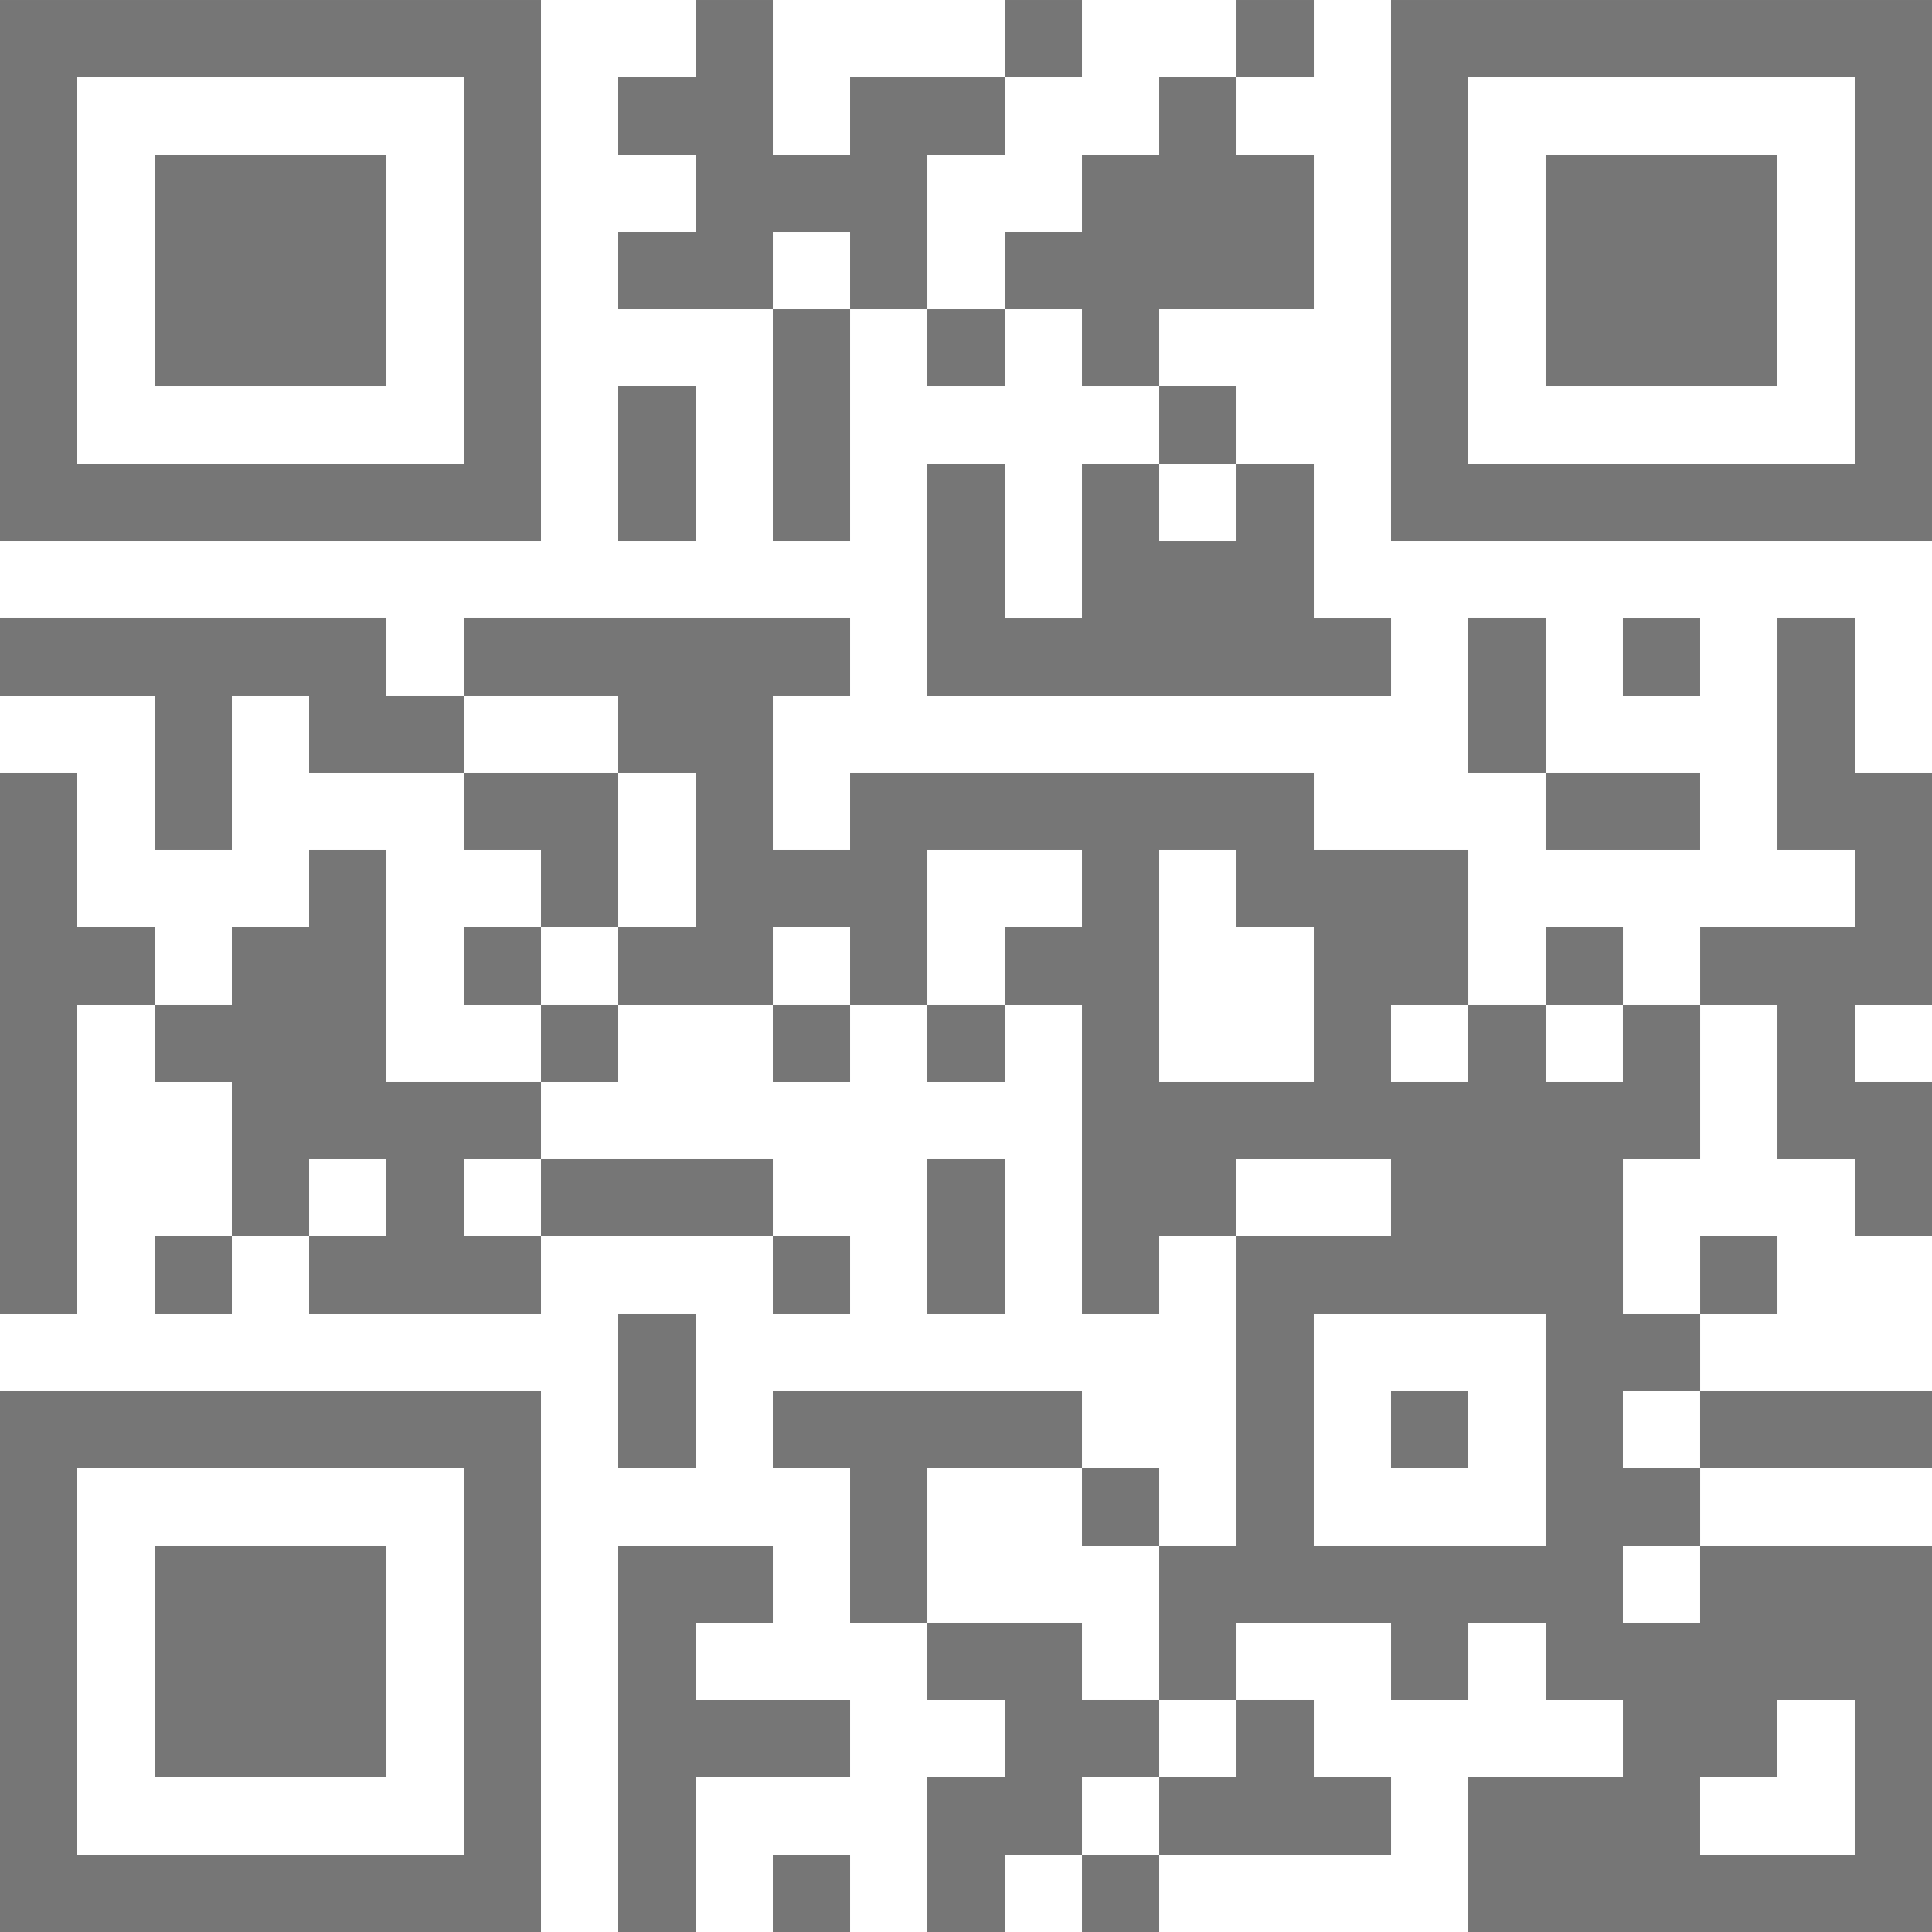
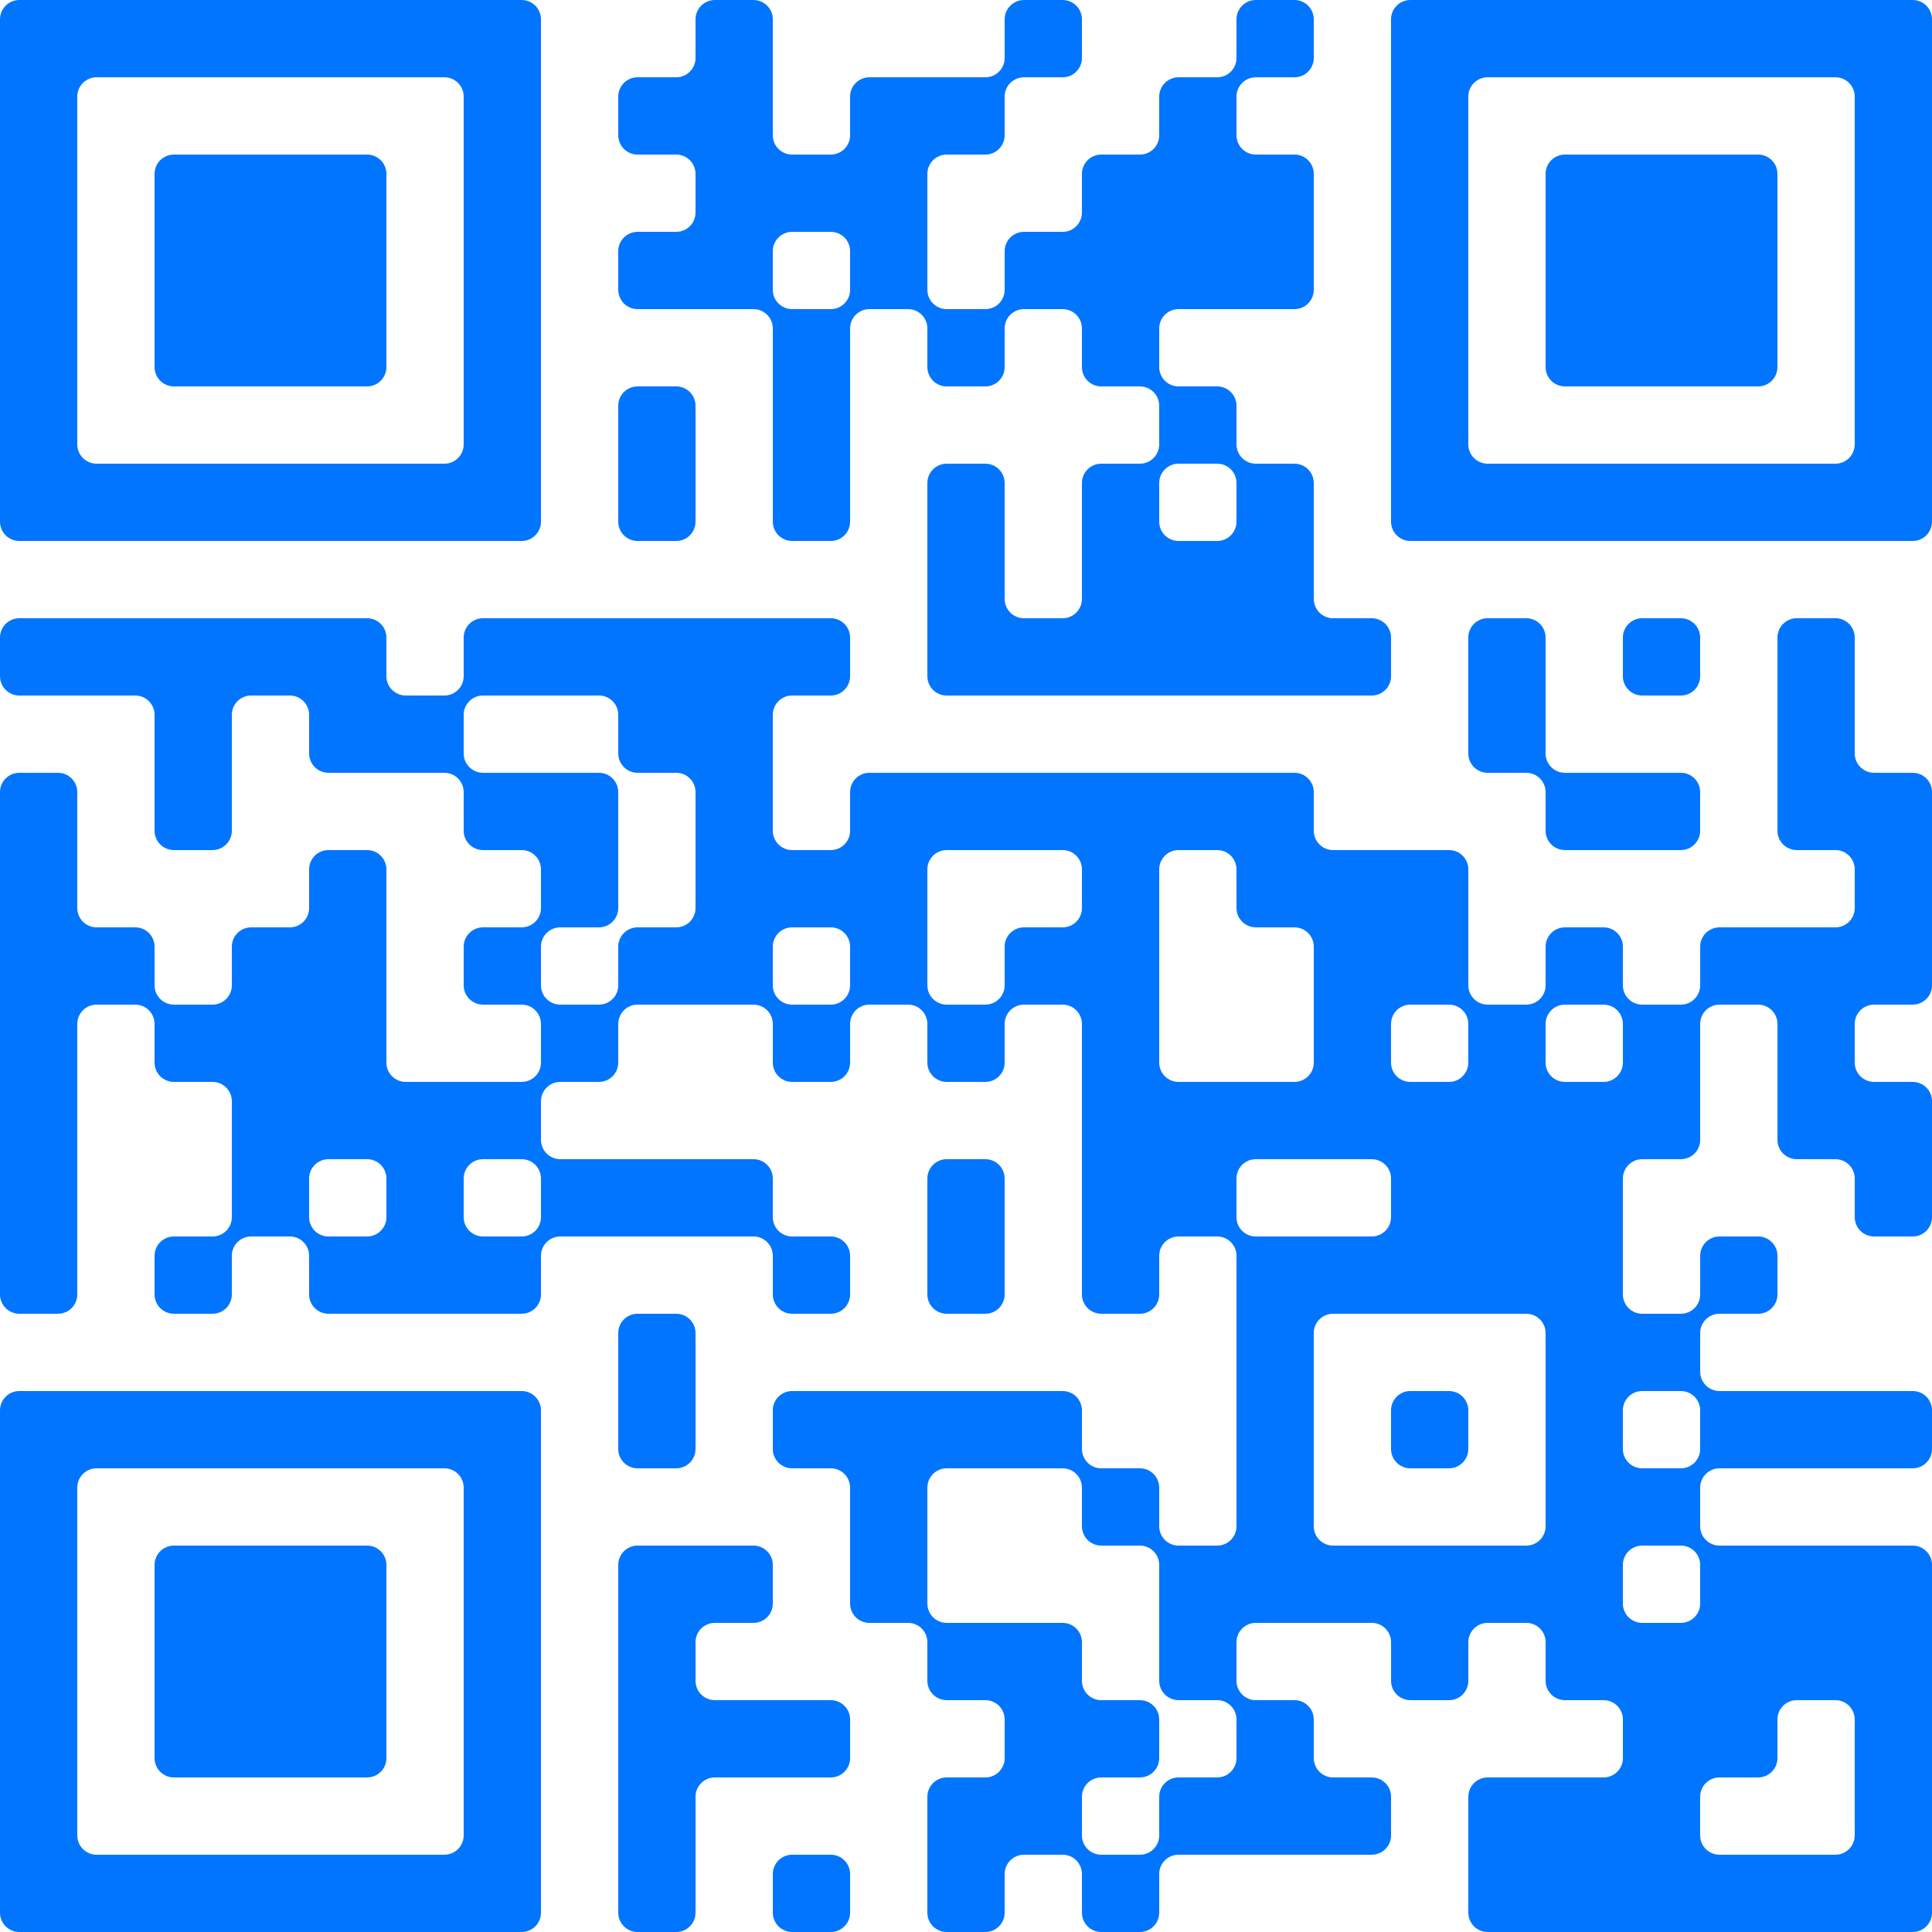
<svg xmlns="http://www.w3.org/2000/svg" version="1.1" id="Layer_1" x="0px" y="0px" viewBox="0 0 200 200" style="enable-background:new 0 0 200 200;" xml:space="preserve">
  <style type="text/css">
- 	.st0{fill:#767676;}
+ 	.st0{fill:#0275FF;}
</style>
  <g>
    <g transform="translate(0,200) scale(0.026882,-0.026882)">
-       <path class="st0" d="M0,6398.3V5356.7h1041.6h1041.6v1041.6v1041.6H1041.6H0V6398.3z M1785.6,6398.3v-744h-744h-744v744v744h744    h744V6398.3z" />
-       <path class="st0" d="M595.2,6398.3v-446.4h446.4H1488v446.4v446.4h-446.4H595.2V6398.3z" />
-       <path class="st0" d="M2678.4,7291.1v-148.8h-148.8h-148.8v-148.8v-148.8h148.8h148.8v-148.8v-148.8h-148.8h-148.8v-148.8v-148.8    h297.6H2976v-446.4v-446.4h148.8h148.8v446.4v446.4h148.8h148.8v-148.8v-148.8H3720h148.8v148.8v148.8h148.8h148.8v-148.8v-148.8    h148.8H4464v-148.8v-148.8h-148.8h-148.8v-297.6v-297.6h-148.8h-148.8v297.6v297.6H3720h-148.8v-446.4v-446.4H4464h892.8v148.8    v148.8H5208h-148.8v297.6v297.6h-148.8h-148.8v148.8v148.8h-148.8H4464v148.8v148.8h297.6h297.6v297.6v297.6h-148.8h-148.8v148.8    v148.8h148.8h148.8v148.8v148.8h-148.8h-148.8v-148.8v-148.8h-148.8H4464v-148.8v-148.8h-148.8h-148.8v-148.8v-148.8h-148.8    h-148.8v-148.8v-148.8H3720h-148.8v297.6v297.6H3720h148.8v148.8v148.8h148.8h148.8v148.8v148.8h-148.8h-148.8v-148.8v-148.8    h-297.6h-297.6v-148.8v-148.8h-148.8H2976v297.6v297.6h-148.8h-148.8V7291.1z M3273.6,6398.3v-148.8h-148.8H2976v148.8v148.8    h148.8h148.8V6398.3z M4761.6,5505.5v-148.8h-148.8H4464v148.8v148.8h148.8h148.8L4761.6,5505.5L4761.6,5505.5z" />
-       <path class="st0" d="M5356.7,6398.3V5356.7h1041.6h1041.6v1041.6v1041.6H6398.3H5356.7V6398.3z M7142.3,6398.3v-744h-744h-744v744    v744h744h744V6398.3z" />
-       <path class="st0" d="M5951.9,6398.3v-446.4h446.4h446.4v446.4v446.4h-446.4h-446.4V6398.3z" />
-       <path class="st0" d="M2380.8,5654.3v-297.6h148.8h148.8v297.6v297.6h-148.8h-148.8V5654.3z" />
-       <path class="st0" d="M0,4910.3v-148.8h297.6h297.6V4464v-297.6H744h148.8V4464v297.6h148.8h148.8v-148.8V4464H1488h297.6v-148.8    v-148.8h148.8h148.8v-148.8v-148.8h-148.8h-148.8V3720v-148.8h148.8h148.8v-148.8v-148.8h-297.6H1488V3720v446.4h-148.8h-148.8    v-148.8v-148.8h-148.8H892.8V3720v-148.8H744H595.2V3720v148.8H446.4H297.6v297.6V4464H148.8H0V3422.4V2380.8h148.8h148.8V2976    v595.2h148.8h148.8v-148.8v-148.8H744h148.8V2976v-297.6H744H595.2v-148.8v-148.8H744h148.8v148.8v148.8h148.8h148.8v-148.8    v-148.8h446.4h446.4v148.8v148.8h446.4H2976v-148.8v-148.8h148.8h148.8v148.8v148.8h-148.8H2976v148.8V2976h-446.4h-446.4v148.8    v148.8H2232h148.8v148.8v148.8h297.6H2976v-148.8v-148.8h148.8h148.8v148.8v148.8h148.8h148.8v-148.8v-148.8H3720h148.8v148.8    v148.8h148.8h148.8V2976v-595.2h148.8H4464v148.8v148.8h148.8h148.8v-595.2V1488h-148.8H4464v148.8v148.8h-148.8h-148.8v148.8    v148.8h-595.2H2976v-148.8v-148.8h148.8h148.8V1488v-297.6h148.8h148.8v-148.8V892.8H3720h148.8V744V595.2H3720h-148.8V297.6V0    H3720h148.8v148.8v148.8h148.8h148.8V148.8V0h148.8H4464v148.8v148.8h446.4h446.4v148.8v148.8H5208h-148.8V744v148.8h-148.8    h-148.8v148.8v148.8h297.6h297.6v-148.8V892.8h148.8h148.8v148.8v148.8h148.8H5952v-148.8V892.8h148.8h148.8V744V595.2H5952    h-297.6V297.6V0h892.8H7440v744v744h-446.4h-446.4v148.8v148.8h446.4H7440v148.8v148.8h-446.4h-446.4V2232v148.8H6696h148.8v148.8    v148.8H6696h-148.8v-148.8v-148.8h-148.8h-148.8v297.6V2976h148.8h148.8v297.6v297.6H6696h148.8v-297.6V2976h148.8h148.8v-148.8    v-148.8h148.8H7440V2976v297.6h-148.8h-148.8v148.8v148.8h148.8H7440v446.4V4464h-148.8h-148.8v297.6v297.6h-148.8h-148.8v-446.4    v-446.4h148.8h148.8v-148.8v-148.8h-297.6h-297.6V3720v-148.8h-148.8h-148.8V3720v148.8h-148.8H5952V3720v-148.8h-148.8h-148.8    v297.6v297.6h-297.6h-297.6v148.8V4464h-892.8h-892.8v-148.8v-148.8h-148.8H2976V4464v297.6h148.8h148.8v148.8v148.8h-744h-744    v-148.8v-148.8h-148.8H1488v148.8v148.8H744H0V4910.3z M2380.8,4612.8V4464h148.8h148.8v-297.6v-297.6h-148.8h-148.8V3720v-148.8    H2232h-148.8V3720v148.8H2232h148.8v297.6V4464h-297.6h-297.6v148.8v148.8h297.6h297.6V4612.8z M4166.4,4017.6v-148.8h-148.8    h-148.8V3720v-148.8H3720h-148.8v297.6v297.6h297.6h297.6V4017.6z M4761.6,4017.6v-148.8h148.8h148.8v-297.6v-297.6h-297.6H4464    V3720v446.4h148.8h148.8L4761.6,4017.6L4761.6,4017.6z M3273.6,3720v-148.8h-148.8H2976V3720v148.8h148.8h148.8V3720z     M5654.3,3422.4v-148.8h-148.8h-148.8v148.8v148.8h148.8h148.8V3422.4z M6249.5,3422.4v-148.8h-148.8h-148.8v148.8v148.8h148.8    h148.8V3422.4z M1488,2827.2v-148.8h-148.8h-148.8v148.8V2976h148.8H1488V2827.2z M2083.2,2827.2v-148.8h-148.8h-148.8v148.8V2976    h148.8h148.8V2827.2z M5356.7,2827.2v-148.8h-297.6h-297.6v148.8V2976h297.6h297.6V2827.2z M5951.9,1934.4V1488h-446.4h-446.4    v446.4v446.4h446.4h446.4V1934.4z M6547.1,1934.4v-148.8h-148.8h-148.8v148.8v148.8h148.8h148.8V1934.4z M4166.4,1636.8V1488    h148.8H4464v-297.6V892.8h148.8h148.8V744V595.2h-148.8H4464V446.4V297.6h-148.8h-148.8v148.8v148.8h148.8H4464V744v148.8h-148.8    h-148.8v148.8v148.8h-297.6h-297.6V1488v297.6h297.6h297.6L4166.4,1636.8L4166.4,1636.8z M6547.1,1339.2v-148.8h-148.8h-148.8    v148.8V1488h148.8h148.8V1339.2z M7142.3,595.2V297.6h-297.6h-297.6v148.8v148.8h148.8h148.8V744v148.8h148.8h148.8L7142.3,595.2    L7142.3,595.2z" />
-       <path class="st0" d="M5356.7,1934.4v-148.8h148.8h148.8v148.8v148.8h-148.8h-148.8V1934.4z" />
-       <path class="st0" d="M5654.3,4761.6V4464h148.8h148.8v-148.8v-148.8h297.6h297.6v148.8V4464h-297.6h-297.6v297.6v297.6h-148.8    h-148.8V4761.6z" />
-       <path class="st0" d="M6249.5,4910.3v-148.8h148.8h148.8v148.8v148.8h-148.8h-148.8V4910.3z" />
-       <path class="st0" d="M3571.2,2678.4v-297.6H3720h148.8v297.6V2976H3720h-148.8V2678.4z" />
-       <path class="st0" d="M2380.8,2083.2v-297.6h148.8h148.8v297.6v297.6h-148.8h-148.8V2083.2z" />
-       <path class="st0" d="M0,1041.6V0h1041.6h1041.6v1041.6v1041.6H1041.6H0V1041.6z M1785.6,1041.6v-744h-744h-744v744v744h744h744    V1041.6z" />
-       <path class="st0" d="M595.2,1041.6V595.2h446.4H1488v446.4V1488h-446.4H595.2V1041.6z" />
-       <path class="st0" d="M2380.8,744V0h148.8h148.8v297.6v297.6H2976h297.6V744v148.8H2976h-297.6v148.8v148.8h148.8H2976v148.8V1488    h-297.6h-297.6C2380.8,1488,2380.8,744,2380.8,744z" />
-       <path class="st0" d="M2976,148.8V0h148.8h148.8v148.8v148.8h-148.8H2976V148.8z" />
+       <path class="st0" d="M0,6398.3v-967.2c0-41.1,33.3-74.4,74.4-74.4h967.2h967.2c41.1,0,74.4,33.3,74.4,74.4v967.2v967.2    c0,41.1-33.3,74.4-74.4,74.4h-967.2H74.4c-41.1,0-74.4-33.3-74.4-74.4V6398.3z M1785.6,6398.3v-669.6c0-41.1-33.3-74.4-74.4-74.4    h-669.6H372c-41.1,0-74.4,33.3-74.4,74.4v669.6v669.6c0,41.1,33.3,74.4,74.4,74.4h669.6h669.6c41.1,0,74.4-33.3,74.4-74.4V6398.3z    " />
+       <path class="st0" d="M595.2,6398.3v-372c0-41.1,33.3-74.4,74.4-74.4h372h372c41.1,0,74.4,33.3,74.4,74.4v372v372    c0,41.1-33.3,74.4-74.4,74.4h-372h-372c-41.1,0-74.4-33.3-74.4-74.4V6398.3z" />
+       <path class="st0" d="M2678.4,7291.1v-74.4c0-41.1-33.3-74.4-74.4-74.4h-74.4h-74.4c-41.1,0-74.4-33.3-74.4-74.4v-74.4v-74.4    c0-41.1,33.3-74.4,74.4-74.4h74.4h74.4c41.1,0,74.4-33.3,74.4-74.4v-74.4v-74.4c0-41.1-33.3-74.4-74.4-74.4h-74.4h-74.4    c-41.1,0-74.4-33.3-74.4-74.4v-74.4v-74.4c0-41.1,33.3-74.4,74.4-74.4h223.2h223.2c41.1,0,74.4-33.3,74.4-74.4v-372v-372    c0-41.1,33.3-74.4,74.4-74.4h74.4h74.4c41.1,0,74.4,33.3,74.4,74.4v372v372c0,41.1,33.3,74.4,74.4,74.4h74.4h74.4    c41.1,0,74.4-33.3,74.4-74.4v-74.4v-74.4c0-41.1,33.3-74.4,74.4-74.4h74.4h74.4c41.1,0,74.4,33.3,74.4,74.4v74.4v74.4    c0,41.1,33.3,74.4,74.4,74.4h74.4h74.4c41.1,0,74.4-33.3,74.4-74.4v-74.4v-74.4c0-41.1,33.3-74.4,74.4-74.4h74.4h74.4    c41.1,0,74.4-33.3,74.4-74.4v-74.4v-74.4c0-41.1-33.3-74.4-74.4-74.4h-74.4h-74.4c-41.1,0-74.4-33.3-74.4-74.4v-223.2v-223.2    c0-41.1-33.3-74.4-74.4-74.4h-74.4h-74.4c-41.1,0-74.4,33.3-74.4,74.4v223.2v223.2c0,41.1-33.3,74.4-74.4,74.4H3720h-74.4    c-41.1,0-74.4-33.3-74.4-74.4v-372v-372c0-41.1,33.3-74.4,74.4-74.4H4464h818.4c41.1,0,74.4,33.3,74.4,74.4v74.4v74.4    c0,41.1-33.3,74.4-74.4,74.4H5208h-74.4c-41.1,0-74.4,33.3-74.4,74.4v223.2v223.2c0,41.1-33.3,74.4-74.4,74.4h-74.4H4836    c-41.1,0-74.4,33.3-74.4,74.4v74.4v74.4c0,41.1-33.3,74.4-74.4,74.4h-74.4h-74.4c-41.1,0-74.4,33.3-74.4,74.4v74.4v74.4    c0,41.1,33.3,74.4,74.4,74.4h223.2h223.2c41.1,0,74.4,33.3,74.4,74.4v223.2v223.2c0,41.1-33.3,74.4-74.4,74.4h-74.4H4836    c-41.1,0-74.4,33.3-74.4,74.4v74.4v74.4c0,41.1,33.3,74.4,74.4,74.4h74.4h74.4c41.1,0,74.4,33.3,74.4,74.4v74.4v74.4    c0,41.1-33.3,74.4-74.4,74.4h-74.4H4836c-41.1,0-74.4-33.3-74.4-74.4v-74.4v-74.4c0-41.1-33.3-74.4-74.4-74.4h-74.4h-74.4    c-41.1,0-74.4-33.3-74.4-74.4v-74.4v-74.4c0-41.1-33.3-74.4-74.4-74.4h-74.4h-74.4c-41.1,0-74.4-33.3-74.4-74.4v-74.4v-74.4    c0-41.1-33.3-74.4-74.4-74.4h-74.4h-74.4c-41.1,0-74.4-33.3-74.4-74.4v-74.4v-74.4c0-41.1-33.3-74.4-74.4-74.4H3720h-74.4    c-41.1,0-74.4,33.3-74.4,74.4v223.2v223.2c0,41.1,33.3,74.4,74.4,74.4h74.4h74.4c41.1,0,74.4,33.3,74.4,74.4v74.4v74.4    c0,41.1,33.3,74.4,74.4,74.4h74.4h74.4c41.1,0,74.4,33.3,74.4,74.4v74.4v74.4c0,41.1-33.3,74.4-74.4,74.4h-74.4h-74.4    c-41.1,0-74.4-33.3-74.4-74.4v-74.4v-74.4c0-41.1-33.3-74.4-74.4-74.4h-223.2H3348c-41.1,0-74.4-33.3-74.4-74.4v-74.4v-74.4    c0-41.1-33.3-74.4-74.4-74.4h-74.4h-74.4c-41.1,0-74.4,33.3-74.4,74.4v223.2v223.2c0,41.1-33.3,74.4-74.4,74.4h-74.4h-74.4    c-41.1,0-74.4-33.3-74.4-74.4V7291.1z M3273.6,6398.3v-74.4c0-41.1-33.3-74.4-74.4-74.4h-74.4h-74.4c-41.1,0-74.4,33.3-74.4,74.4    v74.4v74.4c0,41.1,33.3,74.4,74.4,74.4h74.4h74.4c41.1,0,74.4-33.3,74.4-74.4V6398.3z M4761.6,5505.5v-74.4    c0-41.1-33.3-74.4-74.4-74.4h-74.4h-74.4c-41.1,0-74.4,33.3-74.4,74.4v74.4v74.4c0,41.1,33.3,74.4,74.4,74.4h74.4h74.4    c41.1,0,74.4-33.3,74.4-74.4V5505.5L4761.6,5505.5z" />
+       <path class="st0" d="M5356.7,6398.3v-967.2c0-41.1,33.3-74.4,74.4-74.4h967.2h967.2c41.1,0,74.4,33.3,74.4,74.4v967.2v967.2    c0,41.1-33.3,74.4-74.4,74.4h-967.2h-967.2c-41.1,0-74.4-33.3-74.4-74.4V6398.3z M7142.3,6398.3v-669.6    c0-41.1-33.3-74.4-74.4-74.4h-669.6h-669.6c-41.1,0-74.4,33.3-74.4,74.4v669.6v669.6c0,41.1,33.3,74.4,74.4,74.4h669.6h669.6    c41.1,0,74.4-33.3,74.4-74.4V6398.3z" />
+       <path class="st0" d="M5951.9,6398.3v-372c0-41.1,33.3-74.4,74.4-74.4h372h372c41.1,0,74.4,33.3,74.4,74.4v372v372    c0,41.1-33.3,74.4-74.4,74.4h-372h-372c-41.1,0-74.4-33.3-74.4-74.4V6398.3z" />
+       <path class="st0" d="M2380.8,5654.3v-223.2c0-41.1,33.3-74.4,74.4-74.4h74.4h74.4c41.1,0,74.4,33.3,74.4,74.4v223.2v223.2    c0,41.1-33.3,74.4-74.4,74.4h-74.4h-74.4c-41.1,0-74.4-33.3-74.4-74.4V5654.3z" />
+       <path class="st0" d="M0,4910.3v-74.4c0-41.1,33.3-74.4,74.4-74.4h223.2h223.2c41.1,0,74.4-33.3,74.4-74.4V4464v-223.2    c0-41.1,33.3-74.4,74.4-74.4H744h74.4c41.1,0,74.4,33.3,74.4,74.4V4464v223.2c0,41.1,33.3,74.4,74.4,74.4h74.4h74.4    c41.1,0,74.4-33.3,74.4-74.4v-74.4v-74.4c0-41.1,33.3-74.4,74.4-74.4H1488h223.2c41.1,0,74.4-33.3,74.4-74.4v-74.4v-74.4    c0-41.1,33.3-74.4,74.4-74.4h74.4h74.4c41.1,0,74.4-33.3,74.4-74.4v-74.4v-74.4c0-41.1-33.3-74.4-74.4-74.4h-74.4H1860    c-41.1,0-74.4-33.3-74.4-74.4V3720v-74.4c0-41.1,33.3-74.4,74.4-74.4h74.4h74.4c41.1,0,74.4-33.3,74.4-74.4v-74.4V3348    c0-41.1-33.3-74.4-74.4-74.4h-223.2h-223.2c-41.1,0-74.4,33.3-74.4,74.4v372v372c0,41.1-33.3,74.4-74.4,74.4h-74.4h-74.4    c-41.1,0-74.4-33.3-74.4-74.4v-74.4v-74.4c0-41.1-33.3-74.4-74.4-74.4h-74.4h-74.4c-41.1,0-74.4-33.3-74.4-74.4V3720v-74.4    c0-41.1-33.3-74.4-74.4-74.4H744h-74.4c-41.1,0-74.4,33.3-74.4,74.4v74.4v74.4c0,41.1-33.3,74.4-74.4,74.4h-74.4H372    c-41.1,0-74.4,33.3-74.4,74.4v223.2v223.2c0,41.1-33.3,74.4-74.4,74.4h-74.4H74.4c-41.1,0-74.4-33.3-74.4-74.4v-967.2v-967.2    c0-41.1,33.3-74.4,74.4-74.4h74.4h74.4c41.1,0,74.4,33.3,74.4,74.4V2976v520.8c0,41.1,33.3,74.4,74.4,74.4h74.4h74.4    c41.1,0,74.4-33.3,74.4-74.4v-74.4V3348c0-41.1,33.3-74.4,74.4-74.4H744h74.4c41.1,0,74.4-33.3,74.4-74.4V2976v-223.2    c0-41.1-33.3-74.4-74.4-74.4H744h-74.4c-41.1,0-74.4-33.3-74.4-74.4v-74.4v-74.4c0-41.1,33.3-74.4,74.4-74.4H744h74.4    c41.1,0,74.4,33.3,74.4,74.4v74.4v74.4c0,41.1,33.3,74.4,74.4,74.4h74.4h74.4c41.1,0,74.4-33.3,74.4-74.4v-74.4v-74.4    c0-41.1,33.3-74.4,74.4-74.4h372h372c41.1,0,74.4,33.3,74.4,74.4v74.4v74.4c0,41.1,33.3,74.4,74.4,74.4h372h372    c41.1,0,74.4-33.3,74.4-74.4v-74.4v-74.4c0-41.1,33.3-74.4,74.4-74.4h74.4h74.4c41.1,0,74.4,33.3,74.4,74.4v74.4v74.4    c0,41.1-33.3,74.4-74.4,74.4h-74.4h-74.4c-41.1,0-74.4,33.3-74.4,74.4v74.4v74.4c0,41.1-33.3,74.4-74.4,74.4h-372h-372    c-41.1,0-74.4,33.3-74.4,74.4v74.4v74.4c0,41.1,33.3,74.4,74.4,74.4h74.4h74.4c41.1,0,74.4,33.3,74.4,74.4v74.4v74.4    c0,41.1,33.3,74.4,74.4,74.4h223.2h223.2c41.1,0,74.4-33.3,74.4-74.4v-74.4V3348c0-41.1,33.3-74.4,74.4-74.4h74.4h74.4    c41.1,0,74.4,33.3,74.4,74.4v74.4v74.4c0,41.1,33.3,74.4,74.4,74.4h74.4h74.4c41.1,0,74.4-33.3,74.4-74.4v-74.4V3348    c0-41.1,33.3-74.4,74.4-74.4h74.4h74.4c41.1,0,74.4,33.3,74.4,74.4v74.4v74.4c0,41.1,33.3,74.4,74.4,74.4h74.4h74.4    c41.1,0,74.4-33.3,74.4-74.4V2976v-520.8c0-41.1,33.3-74.4,74.4-74.4h74.4h74.4c41.1,0,74.4,33.3,74.4,74.4v74.4v74.4    c0,41.1,33.3,74.4,74.4,74.4h74.4h74.4c41.1,0,74.4-33.3,74.4-74.4v-520.8v-520.8c0-41.1-33.3-74.4-74.4-74.4h-74.4h-74.4    c-41.1,0-74.4,33.3-74.4,74.4v74.4v74.4c0,41.1-33.3,74.4-74.4,74.4h-74.4h-74.4c-41.1,0-74.4,33.3-74.4,74.4v74.4v74.4    c0,41.1-33.3,74.4-74.4,74.4h-520.8h-520.8c-41.1,0-74.4-33.3-74.4-74.4v-74.4V1860c0-41.1,33.3-74.4,74.4-74.4h74.4h74.4    c41.1,0,74.4-33.3,74.4-74.4V1488v-223.2c0-41.1,33.3-74.4,74.4-74.4h74.4h74.4c41.1,0,74.4-33.3,74.4-74.4v-74.4v-74.4    c0-41.1,33.3-74.4,74.4-74.4h74.4h74.4c41.1,0,74.4-33.3,74.4-74.4V744v-74.4c0-41.1-33.3-74.4-74.4-74.4H3720h-74.4    c-41.1,0-74.4-33.3-74.4-74.4V297.6V74.4c0-41.1,33.3-74.4,74.4-74.4h74.4h74.4c41.1,0,74.4,33.3,74.4,74.4v74.4v74.4    c0,41.1,33.3,74.4,74.4,74.4h74.4h74.4c41.1,0,74.4-33.3,74.4-74.4v-74.4V74.4c0-41.1,33.3-74.4,74.4-74.4h74.4h74.4    c41.1,0,74.4,33.3,74.4,74.4v74.4v74.4c0,41.1,33.3,74.4,74.4,74.4h372h372c41.1,0,74.4,33.3,74.4,74.4v74.4v74.4    c0,41.1-33.3,74.4-74.4,74.4H5208h-74.4c-41.1,0-74.4,33.3-74.4,74.4V744v74.4c0,41.1-33.3,74.4-74.4,74.4h-74.4H4836    c-41.1,0-74.4,33.3-74.4,74.4v74.4v74.4c0,41.1,33.3,74.4,74.4,74.4h223.2h223.2c41.1,0,74.4-33.3,74.4-74.4v-74.4v-74.4    c0-41.1,33.3-74.4,74.4-74.4h74.4h74.4c41.1,0,74.4,33.3,74.4,74.4v74.4v74.4c0,41.1,33.3,74.4,74.4,74.4h74.4h74.4    c41.1,0,74.4-33.3,74.4-74.4v-74.4v-74.4c0-41.1,33.3-74.4,74.4-74.4h74.4h74.4c41.1,0,74.4-33.3,74.4-74.4V744v-74.4    c0-41.1-33.3-74.4-74.4-74.4H5952h-223.2c-41.1,0-74.4-33.3-74.4-74.4V297.6V74.4c0-41.1,33.3-74.4,74.4-74.4h818.4h818.4    c41.1,0,74.4,33.3,74.4,74.4V744v669.6c0,41.1-33.3,74.4-74.4,74.4h-372h-372c-41.1,0-74.4,33.3-74.4,74.4v74.4v74.4    c0,41.1,33.3,74.4,74.4,74.4h372h372c41.1,0,74.4,33.3,74.4,74.4v74.4v74.4c0,41.1-33.3,74.4-74.4,74.4h-372h-372    c-41.1,0-74.4,33.3-74.4,74.4v74.4v74.4c0,41.1,33.3,74.4,74.4,74.4h74.4h74.4c41.1,0,74.4,33.3,74.4,74.4v74.4v74.4    c0,41.1-33.3,74.4-74.4,74.4H6696h-74.4c-41.1,0-74.4-33.3-74.4-74.4v-74.4v-74.4c0-41.1-33.3-74.4-74.4-74.4h-74.4H6324    c-41.1,0-74.4,33.3-74.4,74.4v223.2v223.2c0,41.1,33.3,74.4,74.4,74.4h74.4h74.4c41.1,0,74.4,33.3,74.4,74.4v223.2v223.2    c0,41.1,33.3,74.4,74.4,74.4h74.4h74.4c41.1,0,74.4-33.3,74.4-74.4v-223.2v-223.2c0-41.1,33.3-74.4,74.4-74.4h74.4h74.4    c41.1,0,74.4-33.3,74.4-74.4v-74.4v-74.4c0-41.1,33.3-74.4,74.4-74.4h74.4h74.4c41.1,0,74.4,33.3,74.4,74.4V2976v223.2    c0,41.1-33.3,74.4-74.4,74.4h-74.4h-74.4c-41.1,0-74.4,33.3-74.4,74.4v74.4v74.4c0,41.1,33.3,74.4,74.4,74.4h74.4h74.4    c41.1,0,74.4,33.3,74.4,74.4v372v372c0,41.1-33.3,74.4-74.4,74.4h-74.4h-74.4c-41.1,0-74.4,33.3-74.4,74.4v223.2v223.2    c0,41.1-33.3,74.4-74.4,74.4h-74.4h-74.4c-41.1,0-74.4-33.3-74.4-74.4v-372v-372c0-41.1,33.3-74.4,74.4-74.4h74.4h74.4    c41.1,0,74.4-33.3,74.4-74.4v-74.4v-74.4c0-41.1-33.3-74.4-74.4-74.4h-223.2h-223.2c-41.1,0-74.4-33.3-74.4-74.4V3720v-74.4    c0-41.1-33.3-74.4-74.4-74.4h-74.4H6324c-41.1,0-74.4,33.3-74.4,74.4v74.4v74.4c0,41.1-33.3,74.4-74.4,74.4h-74.4h-74.4    c-41.1,0-74.4-33.3-74.4-74.4V3720v-74.4c0-41.1-33.3-74.4-74.4-74.4h-74.4h-74.4c-41.1,0-74.4,33.3-74.4,74.4v223.2V4092    c0,41.1-33.3,74.4-74.4,74.4h-223.2h-223.2c-41.1,0-74.4,33.3-74.4,74.4v74.4v74.4c0,41.1-33.3,74.4-74.4,74.4h-818.4H3348    c-41.1,0-74.4-33.3-74.4-74.4v-74.4v-74.4c0-41.1-33.3-74.4-74.4-74.4h-74.4h-74.4c-41.1,0-74.4,33.3-74.4,74.4V4464v223.2    c0,41.1,33.3,74.4,74.4,74.4h74.4h74.4c41.1,0,74.4,33.3,74.4,74.4v74.4v74.4c0,41.1-33.3,74.4-74.4,74.4h-669.6H1860    c-41.1,0-74.4-33.3-74.4-74.4v-74.4V4836c0-41.1-33.3-74.4-74.4-74.4h-74.4h-74.4c-41.1,0-74.4,33.3-74.4,74.4v74.4v74.4    c0,41.1-33.3,74.4-74.4,74.4H744H74.4c-41.1,0-74.4-33.3-74.4-74.4V4910.3z M2380.8,4612.8v-74.4c0-41.1,33.3-74.4,74.4-74.4h74.4    h74.4c41.1,0,74.4-33.3,74.4-74.4v-223.2v-223.2c0-41.1-33.3-74.4-74.4-74.4h-74.4h-74.4c-41.1,0-74.4-33.3-74.4-74.4V3720v-74.4    c0-41.1-33.3-74.4-74.4-74.4H2232h-74.4c-41.1,0-74.4,33.3-74.4,74.4v74.4v74.4c0,41.1,33.3,74.4,74.4,74.4h74.4h74.4    c41.1,0,74.4,33.3,74.4,74.4v223.2v223.2c0,41.1-33.3,74.4-74.4,74.4h-223.2H1860c-41.1,0-74.4,33.3-74.4,74.4v74.4v74.4    c0,41.1,33.3,74.4,74.4,74.4h223.2h223.2c41.1,0,74.4-33.3,74.4-74.4V4612.8z M4166.4,4017.6v-74.4c0-41.1-33.3-74.4-74.4-74.4    h-74.4h-74.4c-41.1,0-74.4-33.3-74.4-74.4V3720v-74.4c0-41.1-33.3-74.4-74.4-74.4H3720h-74.4c-41.1,0-74.4,33.3-74.4,74.4v223.2    V4092c0,41.1,33.3,74.4,74.4,74.4h223.2H4092c41.1,0,74.4-33.3,74.4-74.4V4017.6z M4761.6,4017.6v-74.4    c0-41.1,33.3-74.4,74.4-74.4h74.4h74.4c41.1,0,74.4-33.3,74.4-74.4v-223.2V3348c0-41.1-33.3-74.4-74.4-74.4h-223.2h-223.2    c-41.1,0-74.4,33.3-74.4,74.4v372v372c0,41.1,33.3,74.4,74.4,74.4h74.4h74.4c41.1,0,74.4-33.3,74.4-74.4V4017.6L4761.6,4017.6z     M3273.6,3720v-74.4c0-41.1-33.3-74.4-74.4-74.4h-74.4h-74.4c-41.1,0-74.4,33.3-74.4,74.4v74.4v74.4c0,41.1,33.3,74.4,74.4,74.4    h74.4h74.4c41.1,0,74.4-33.3,74.4-74.4V3720z M5654.3,3422.4V3348c0-41.1-33.3-74.4-74.4-74.4h-74.4h-74.4    c-41.1,0-74.4,33.3-74.4,74.4v74.4v74.4c0,41.1,33.3,74.4,74.4,74.4h74.4h74.4c41.1,0,74.4-33.3,74.4-74.4V3422.4z M6249.5,3422.4    V3348c0-41.1-33.3-74.4-74.4-74.4h-74.4h-74.4c-41.1,0-74.4,33.3-74.4,74.4v74.4v74.4c0,41.1,33.3,74.4,74.4,74.4h74.4h74.4    c41.1,0,74.4-33.3,74.4-74.4V3422.4z M1488,2827.2v-74.4c0-41.1-33.3-74.4-74.4-74.4h-74.4h-74.4c-41.1,0-74.4,33.3-74.4,74.4    v74.4v74.4c0,41.1,33.3,74.4,74.4,74.4h74.4h74.4c41.1,0,74.4-33.3,74.4-74.4V2827.2z M2083.2,2827.2v-74.4    c0-41.1-33.3-74.4-74.4-74.4h-74.4H1860c-41.1,0-74.4,33.3-74.4,74.4v74.4v74.4c0,41.1,33.3,74.4,74.4,74.4h74.4h74.4    c41.1,0,74.4-33.3,74.4-74.4V2827.2z M5356.7,2827.2v-74.4c0-41.1-33.3-74.4-74.4-74.4h-223.2h-223.2c-41.1,0-74.4,33.3-74.4,74.4    v74.4v74.4c0,41.1,33.3,74.4,74.4,74.4h223.2h223.2c41.1,0,74.4-33.3,74.4-74.4V2827.2z M5951.9,1934.4v-372    c0-41.1-33.3-74.4-74.4-74.4h-372h-372c-41.1,0-74.4,33.3-74.4,74.4v372v372c0,41.1,33.3,74.4,74.4,74.4h372h372    c41.1,0,74.4-33.3,74.4-74.4V1934.4z M6547.1,1934.4V1860c0-41.1-33.3-74.4-74.4-74.4h-74.4h-74.4c-41.1,0-74.4,33.3-74.4,74.4    v74.4v74.4c0,41.1,33.3,74.4,74.4,74.4h74.4h74.4c41.1,0,74.4-33.3,74.4-74.4V1934.4z M4166.4,1636.8v-74.4    c0-41.1,33.3-74.4,74.4-74.4h74.4h74.4c41.1,0,74.4-33.3,74.4-74.4v-223.2V967.2c0-41.1,33.3-74.4,74.4-74.4h74.4h74.4    c41.1,0,74.4-33.3,74.4-74.4V744v-74.4c0-41.1-33.3-74.4-74.4-74.4h-74.4h-74.4c-41.1,0-74.4-33.3-74.4-74.4v-74.4V372    c0-41.1-33.3-74.4-74.4-74.4h-74.4h-74.4c-41.1,0-74.4,33.3-74.4,74.4v74.4v74.4c0,41.1,33.3,74.4,74.4,74.4h74.4h74.4    c41.1,0,74.4,33.3,74.4,74.4V744v74.4c0,41.1-33.3,74.4-74.4,74.4h-74.4h-74.4c-41.1,0-74.4,33.3-74.4,74.4v74.4v74.4    c0,41.1-33.3,74.4-74.4,74.4h-223.2h-223.2c-41.1,0-74.4,33.3-74.4,74.4V1488v223.2c0,41.1,33.3,74.4,74.4,74.4h223.2H4092    c41.1,0,74.4-33.3,74.4-74.4L4166.4,1636.8L4166.4,1636.8z M6547.1,1339.2v-74.4c0-41.1-33.3-74.4-74.4-74.4h-74.4h-74.4    c-41.1,0-74.4,33.3-74.4,74.4v74.4v74.4c0,41.1,33.3,74.4,74.4,74.4h74.4h74.4c41.1,0,74.4-33.3,74.4-74.4V1339.2z M7142.3,595.2    V372c0-41.1-33.3-74.4-74.4-74.4h-223.2h-223.2c-41.1,0-74.4,33.3-74.4,74.4v74.4v74.4c0,41.1,33.3,74.4,74.4,74.4h74.4h74.4    c41.1,0,74.4,33.3,74.4,74.4V744v74.4c0,41.1,33.3,74.4,74.4,74.4h74.4h74.4c41.1,0,74.4-33.3,74.4-74.4L7142.3,595.2    L7142.3,595.2z" />
+       <path class="st0" d="M5356.7,1934.4V1860c0-41.1,33.3-74.4,74.4-74.4h74.4h74.4c41.1,0,74.4,33.3,74.4,74.4v74.4v74.4    c0,41.1-33.3,74.4-74.4,74.4h-74.4h-74.4c-41.1,0-74.4-33.3-74.4-74.4V1934.4z" />
+       <path class="st0" d="M5654.3,4761.6v-223.2c0-41.1,33.3-74.4,74.4-74.4h74.4h74.4c41.1,0,74.4-33.3,74.4-74.4v-74.4v-74.4    c0-41.1,33.3-74.4,74.4-74.4h223.2h223.2c41.1,0,74.4,33.3,74.4,74.4v74.4v74.4c0,41.1-33.3,74.4-74.4,74.4h-223.2h-223.2    c-41.1,0-74.4,33.3-74.4,74.4v223.2v223.2c0,41.1-33.3,74.4-74.4,74.4h-74.4h-74.4c-41.1,0-74.4-33.3-74.4-74.4V4761.6z" />
+       <path class="st0" d="M6249.5,4910.3v-74.4c0-41.1,33.3-74.4,74.4-74.4h74.4h74.4c41.1,0,74.4,33.3,74.4,74.4v74.4v74.4    c0,41.1-33.3,74.4-74.4,74.4h-74.4h-74.4c-41.1,0-74.4-33.3-74.4-74.4V4910.3z" />
+       <path class="st0" d="M3571.2,2678.4v-223.2c0-41.1,33.3-74.4,74.4-74.4h74.4h74.4c41.1,0,74.4,33.3,74.4,74.4v223.2v223.2    c0,41.1-33.3,74.4-74.4,74.4H3720h-74.4c-41.1,0-74.4-33.3-74.4-74.4V2678.4z" />
+       <path class="st0" d="M2380.8,2083.2V1860c0-41.1,33.3-74.4,74.4-74.4h74.4h74.4c41.1,0,74.4,33.3,74.4,74.4v223.2v223.2    c0,41.1-33.3,74.4-74.4,74.4h-74.4h-74.4c-41.1,0-74.4-33.3-74.4-74.4V2083.2z" />
+       <path class="st0" d="M0,1041.6V74.4C0,33.3,33.3,0,74.4,0h967.2h967.2c41.1,0,74.4,33.3,74.4,74.4v967.2v967.2    c0,41.1-33.3,74.4-74.4,74.4h-967.2H74.4c-41.1,0-74.4-33.3-74.4-74.4V1041.6z M1785.6,1041.6V372c0-41.1-33.3-74.4-74.4-74.4    h-669.6H372c-41.1,0-74.4,33.3-74.4,74.4v669.6v669.6c0,41.1,33.3,74.4,74.4,74.4h669.6h669.6c41.1,0,74.4-33.3,74.4-74.4V1041.6z    " />
+       <path class="st0" d="M595.2,1041.6v-372c0-41.1,33.3-74.4,74.4-74.4h372h372c41.1,0,74.4,33.3,74.4,74.4v372v372    c0,41.1-33.3,74.4-74.4,74.4h-372h-372c-41.1,0-74.4-33.3-74.4-74.4V1041.6z" />
+       <path class="st0" d="M2380.8,744V74.4c0-41.1,33.3-74.4,74.4-74.4h74.4h74.4c41.1,0,74.4,33.3,74.4,74.4v223.2v223.2    c0,41.1,33.3,74.4,74.4,74.4H2976h223.2c41.1,0,74.4,33.3,74.4,74.4V744v74.4c0,41.1-33.3,74.4-74.4,74.4H2976h-223.2    c-41.1,0-74.4,33.3-74.4,74.4v74.4v74.4c0,41.1,33.3,74.4,74.4,74.4h74.4h74.4c41.1,0,74.4,33.3,74.4,74.4v74.4v74.4    c0,41.1-33.3,74.4-74.4,74.4h-223.2h-223.2c-41.1,0-74.4-33.3-74.4-74.4L2380.8,744z" />
+       <path class="st0" d="M2976,148.8V74.4c0-41.1,33.3-74.4,74.4-74.4h74.4h74.4c41.1,0,74.4,33.3,74.4,74.4v74.4v74.4    c0,41.1-33.3,74.4-74.4,74.4h-74.4h-74.4c-41.1,0-74.4-33.3-74.4-74.4V148.8z" />
    </g>
  </g>
</svg>
